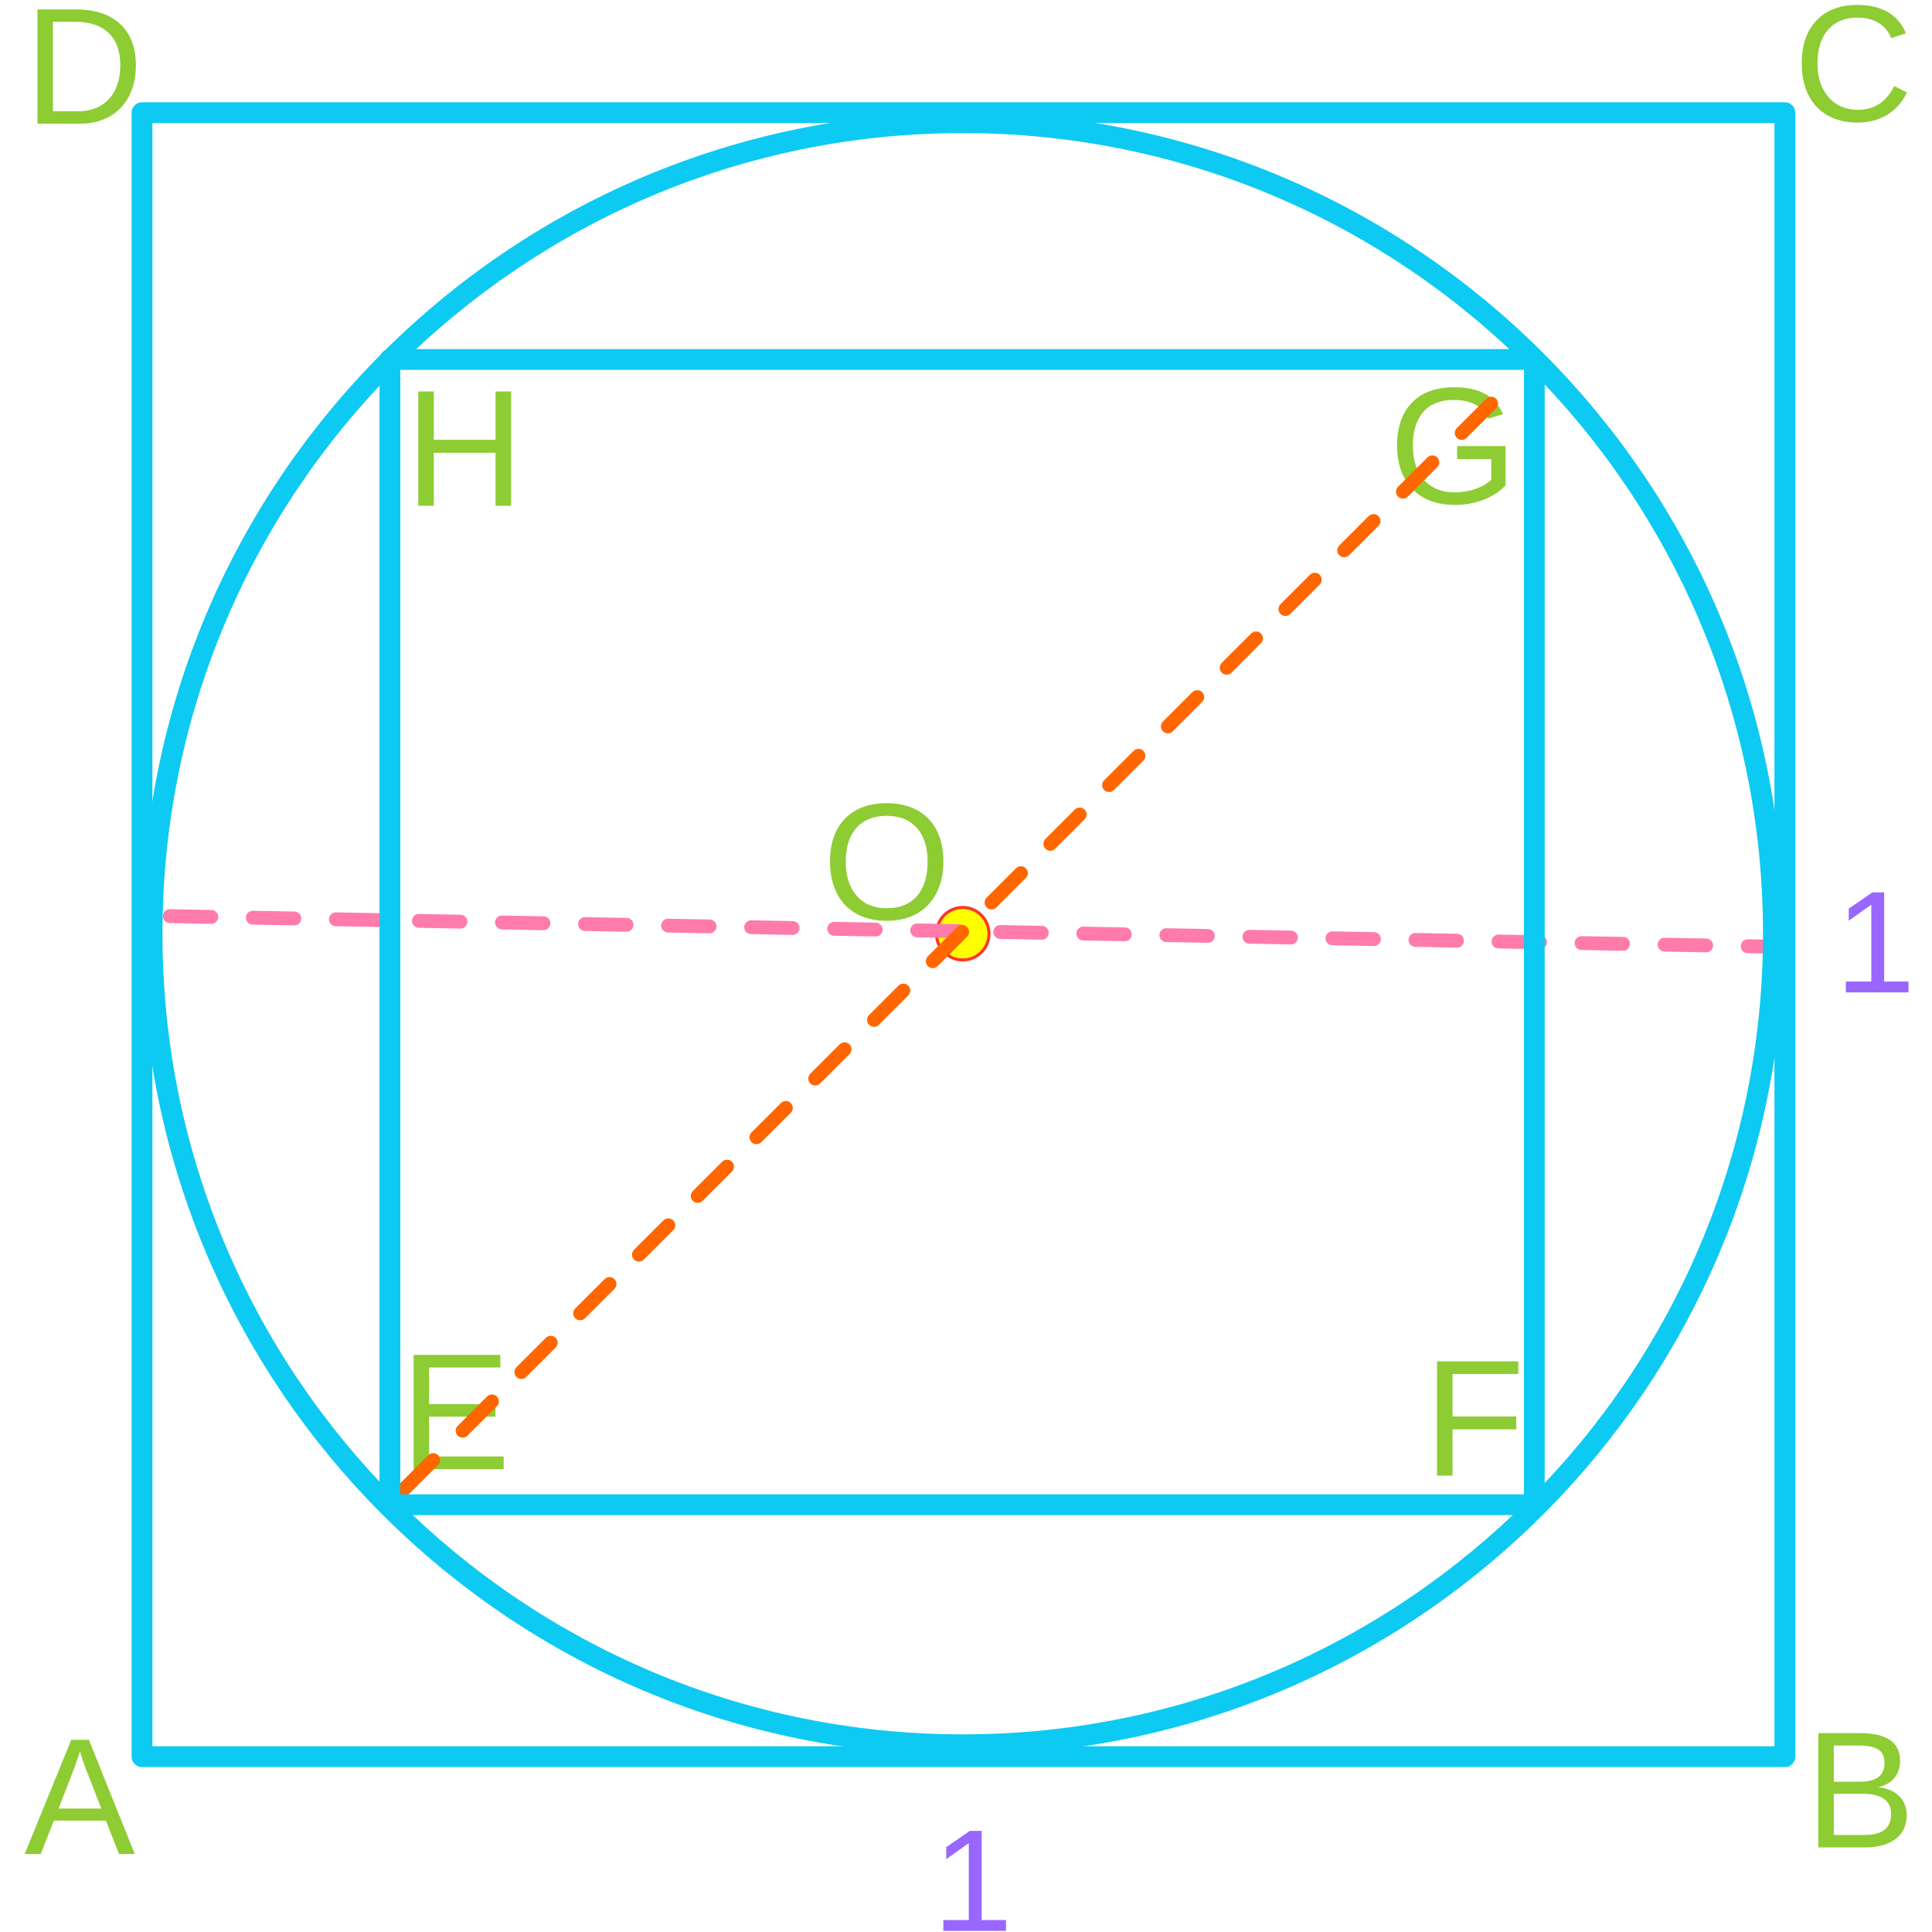
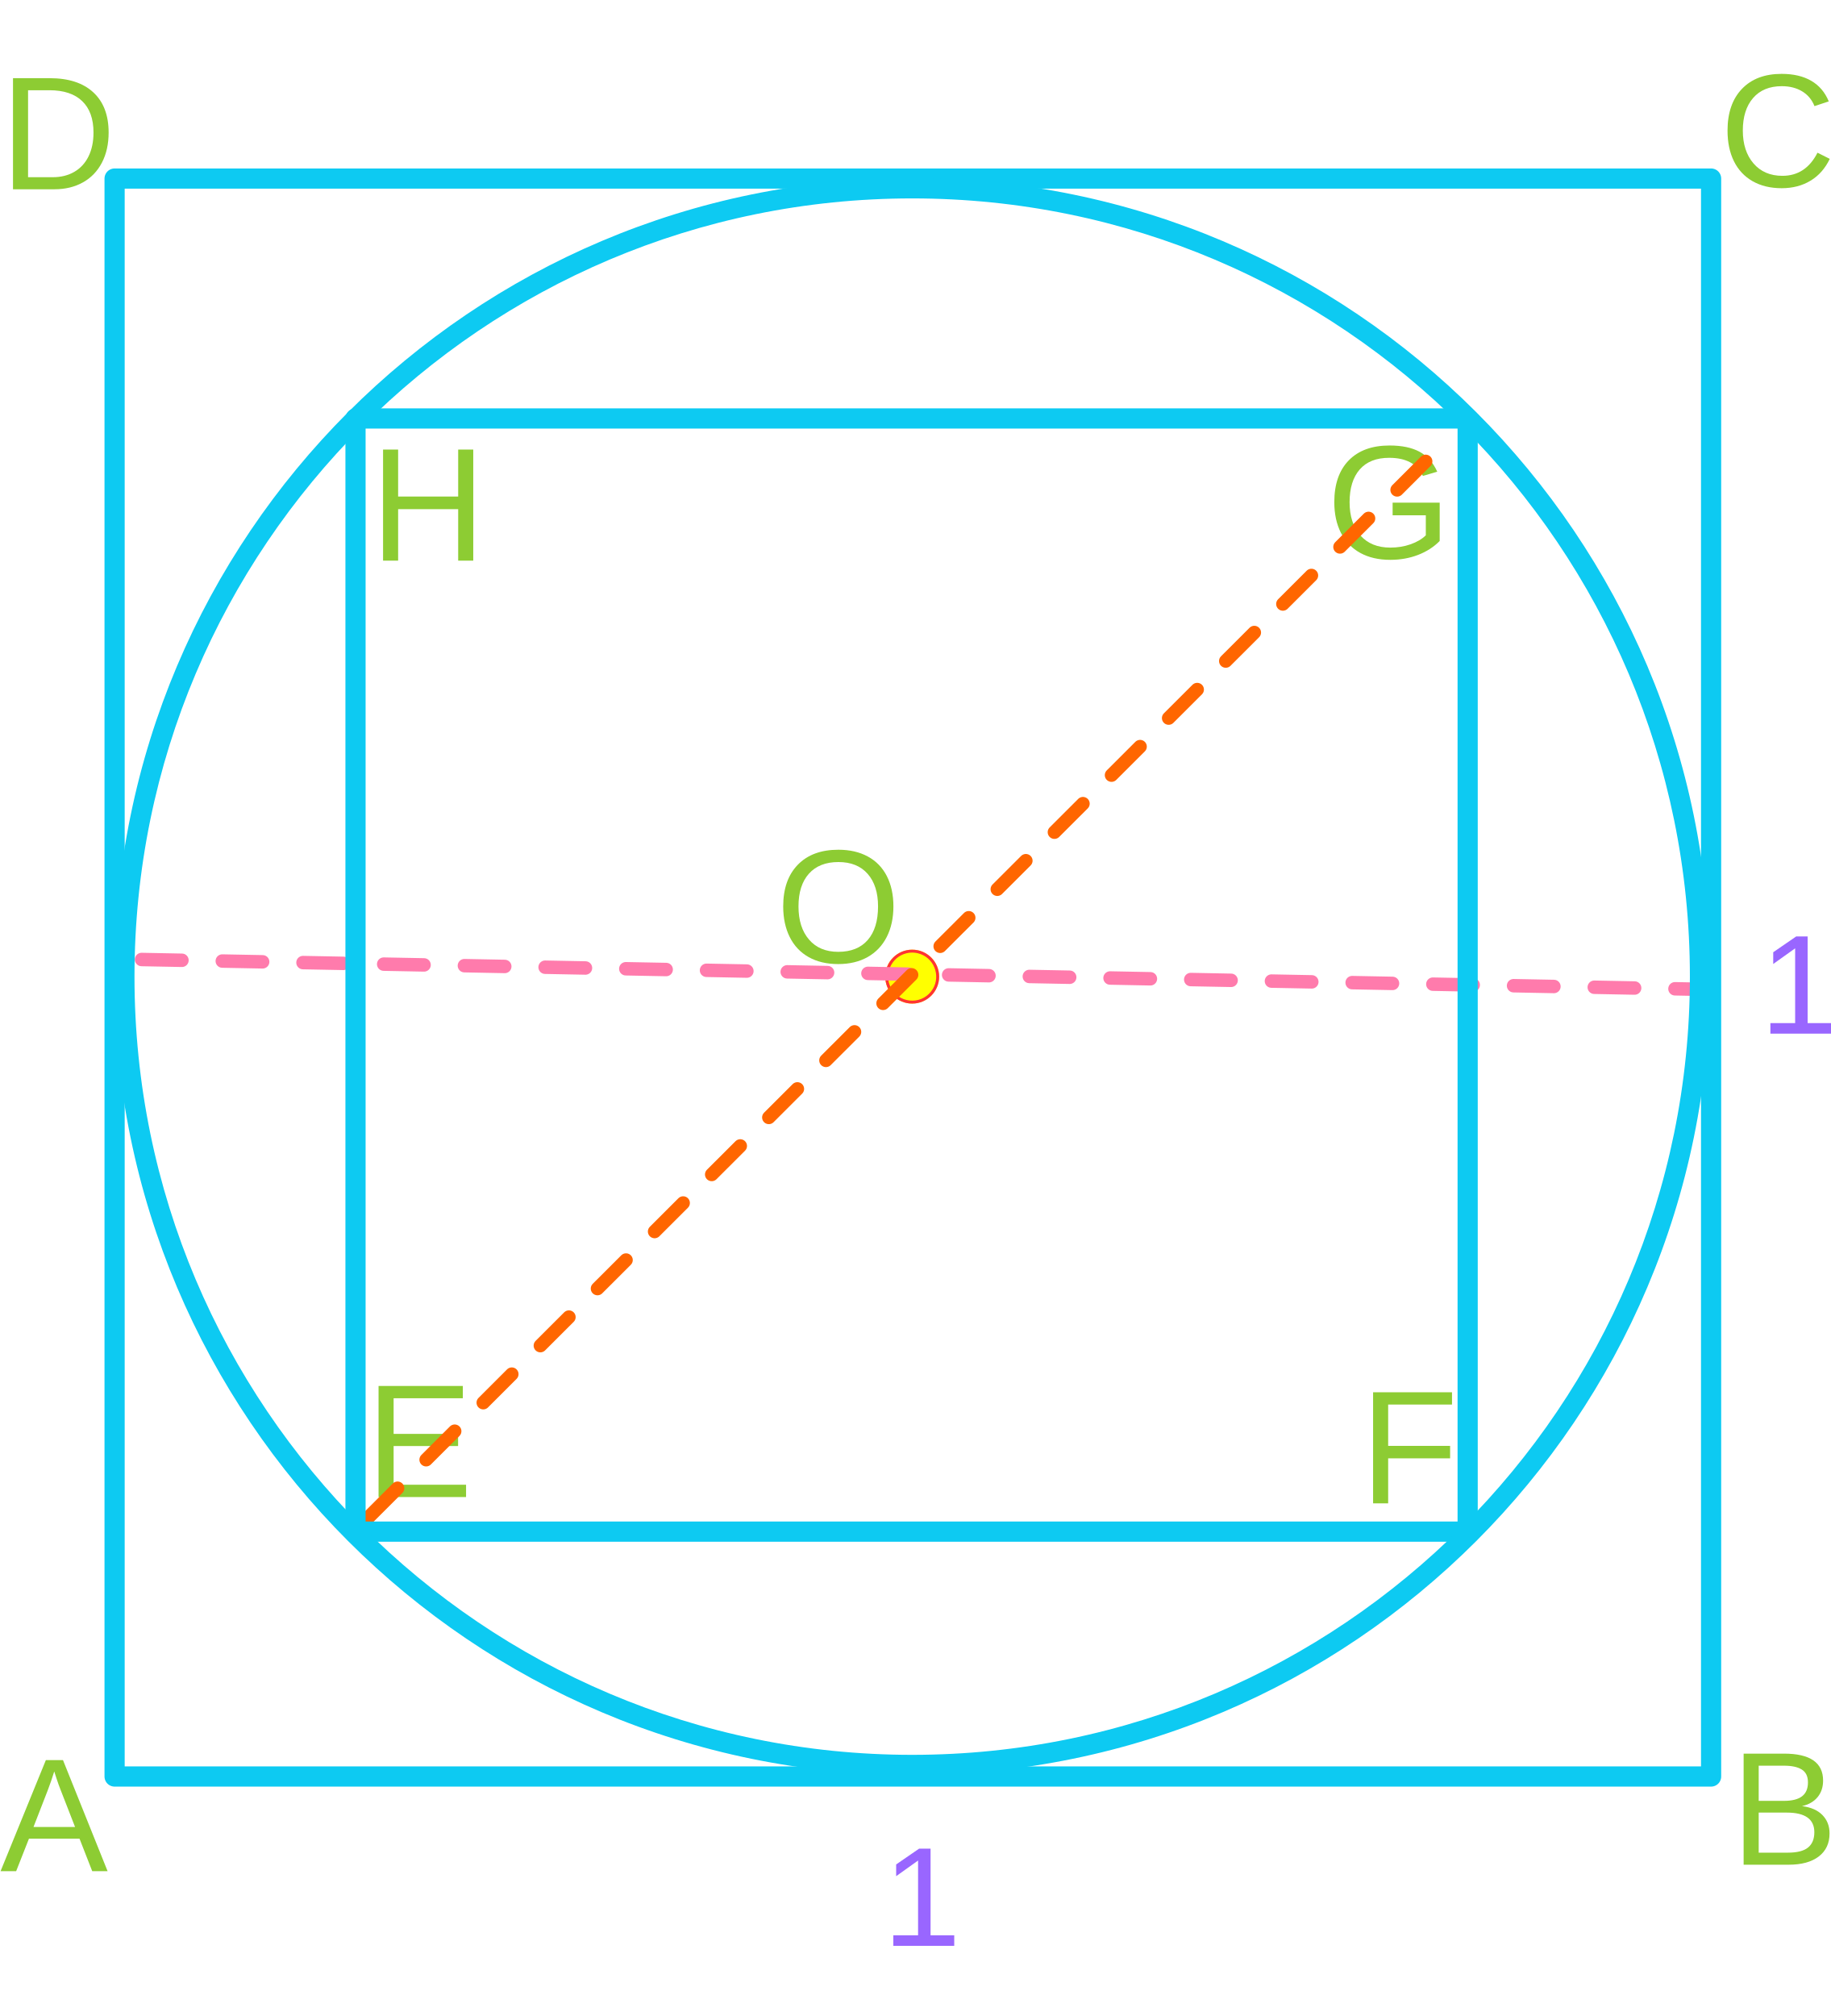
- <svg xmlns="http://www.w3.org/2000/svg" width="198" height="198" viewBox="0 0 1134 1163" version="1.1" xml:space="preserve" style="fill-rule:evenodd;clip-rule:evenodd;stroke-linecap:round;stroke-linejoin:round;stroke-miterlimit:1.5;">
+ <svg xmlns="http://www.w3.org/2000/svg" width="198" height="218" viewBox="0 0 1134 1163" version="1.1" xml:space="preserve" style="fill-rule:evenodd;clip-rule:evenodd;stroke-linecap:round;stroke-linejoin:round;stroke-miterlimit:1.5;">
  <g transform="matrix(87.5,0,0,87.5,595.352,1162.33)">
    </g>
  <text x="546.689px" y="1162.33px" style="font-family:'ArialMT', 'Arial', sans-serif;font-size:87.5px;fill:#96f;">1</text>
  <g transform="matrix(87.5,0,0,87.5,1138.63,597.392)">
    </g>
  <text x="1089.97px" y="597.392px" style="font-family:'ArialMT', 'Arial', sans-serif;font-size:87.5px;fill:#96f;">1</text>
  <g transform="matrix(100,0,0,100,1137.22,72.8027)">
    </g>
  <text x="1065.01px" y="72.803px" style="font-family:'ArialMT', 'Arial', sans-serif;font-size:100px;fill:#8dcc33;">C</text>
  <g transform="matrix(100,0,0,100,72.0691,74.4425)">
    </g>
  <text x="-0.148px" y="74.442px" style="font-family:'ArialMT', 'Arial', sans-serif;font-size:100px;fill:#8dcc33;">D</text>
  <g transform="matrix(100,0,0,100,66.8457,1116.08)">
    </g>
  <text x="0.146px" y="1116.09px" style="font-family:'ArialMT', 'Arial', sans-serif;font-size:100px;fill:#8dcc33;">A</text>
  <g transform="matrix(100,0,0,100,1138.56,1112.08)">
    </g>
  <text x="1071.86px" y="1112.08px" style="font-family:'ArialMT', 'Arial', sans-serif;font-size:100px;fill:#8dcc33;">B</text>
  <g transform="matrix(100,0,0,100,301.3,304.445)">
    </g>
  <text x="229.083px" y="304.445px" style="font-family:'ArialMT', 'Arial', sans-serif;font-size:100px;fill:#8dcc33;">H</text>
  <g transform="matrix(100,0,0,100,899.261,302.962)">
    </g>
  <text x="821.478px" y="302.962px" style="font-family:'ArialMT', 'Arial', sans-serif;font-size:100px;fill:#8dcc33;">G</text>
  <g transform="matrix(100,0,0,100,903.42,888.277)">
    </g>
  <text x="842.336px" y="888.277px" style="font-family:'ArialMT', 'Arial', sans-serif;font-size:100px;fill:#8dcc33;">F</text>
  <g transform="matrix(100,0,0,100,292.989,884.374)">
    </g>
  <text x="226.29px" y="884.374px" style="font-family:'ArialMT', 'Arial', sans-serif;font-size:100px;fill:#8dcc33;">E</text>
  <g transform="matrix(100,0,0,100,558.188,553.307)">
    </g>
  <text x="480.405px" y="553.307px" style="font-family:'ArialMT', 'Arial', sans-serif;font-size:100px;fill:#8dcc33;">O</text>
  <circle cx="565.036" cy="562.07" r="16.699" style="fill:#ff0;" />
  <path d="M565.036,545.371c9.216,-0 16.699,7.482 16.699,16.699c-0,9.216 -7.483,16.699 -16.699,16.699c-9.217,0 -16.7,-7.483 -16.7,-16.699c0,-9.217 7.483,-16.699 16.7,-16.699Zm0.004,1.8l0,0.007c-0.992,0.019 -2.806,0.039 -5.292,0.968c-8.556,3.194 -12.699,14.009 -6.959,22.394c5.898,8.615 19.276,8.762 25.074,-0.907c4.892,-8.158 0.793,-19.502 -9.286,-22.03c-1.71,-0.429 -3.429,-0.431 -3.537,-0.432Z" style="fill:#f33;" />
  <path d="M87.705,551.468l959.12,18.316" style="fill:none;stroke:#ff7bac;stroke-width:8.33px;stroke-dasharray:25,25,0,0,0,0;" />
  <path d="M702.269,-1948.51l1039.55,-0" style="fill:none;stroke:#33cc7b;stroke-width:12.5px;" />
  <path d="M228.581,896.588l671.326,-670.408" style="fill:none;stroke:#f60;stroke-width:8.33px;stroke-dasharray:25,25,0,0,0,0;" />
  <rect x="70.984" y="67.81" width="988.923" height="989.641" style="fill:none;stroke:#0dcaf2;stroke-width:12.5px;" />
  <rect x="220.215" y="216.396" width="688.896" height="689.396" style="fill:none;stroke:#0dcaf2;stroke-width:12.5px;" />
  <path d="M565.036,67.608c272.775,0 494.234,221.561 494.234,494.462c0,272.901 -221.459,494.461 -494.234,494.461c-272.776,0 -494.235,-221.56 -494.235,-494.461c-0,-272.901 221.459,-494.462 494.235,-494.462Zm-0,12.5c-265.879,0 -481.735,215.962 -481.735,481.962c-0,266 215.856,481.961 481.735,481.961c265.878,0 481.734,-215.961 481.734,-481.961c0,-266 -215.856,-481.962 -481.734,-481.962Z" style="fill:#0dcaf2;" />
</svg>
